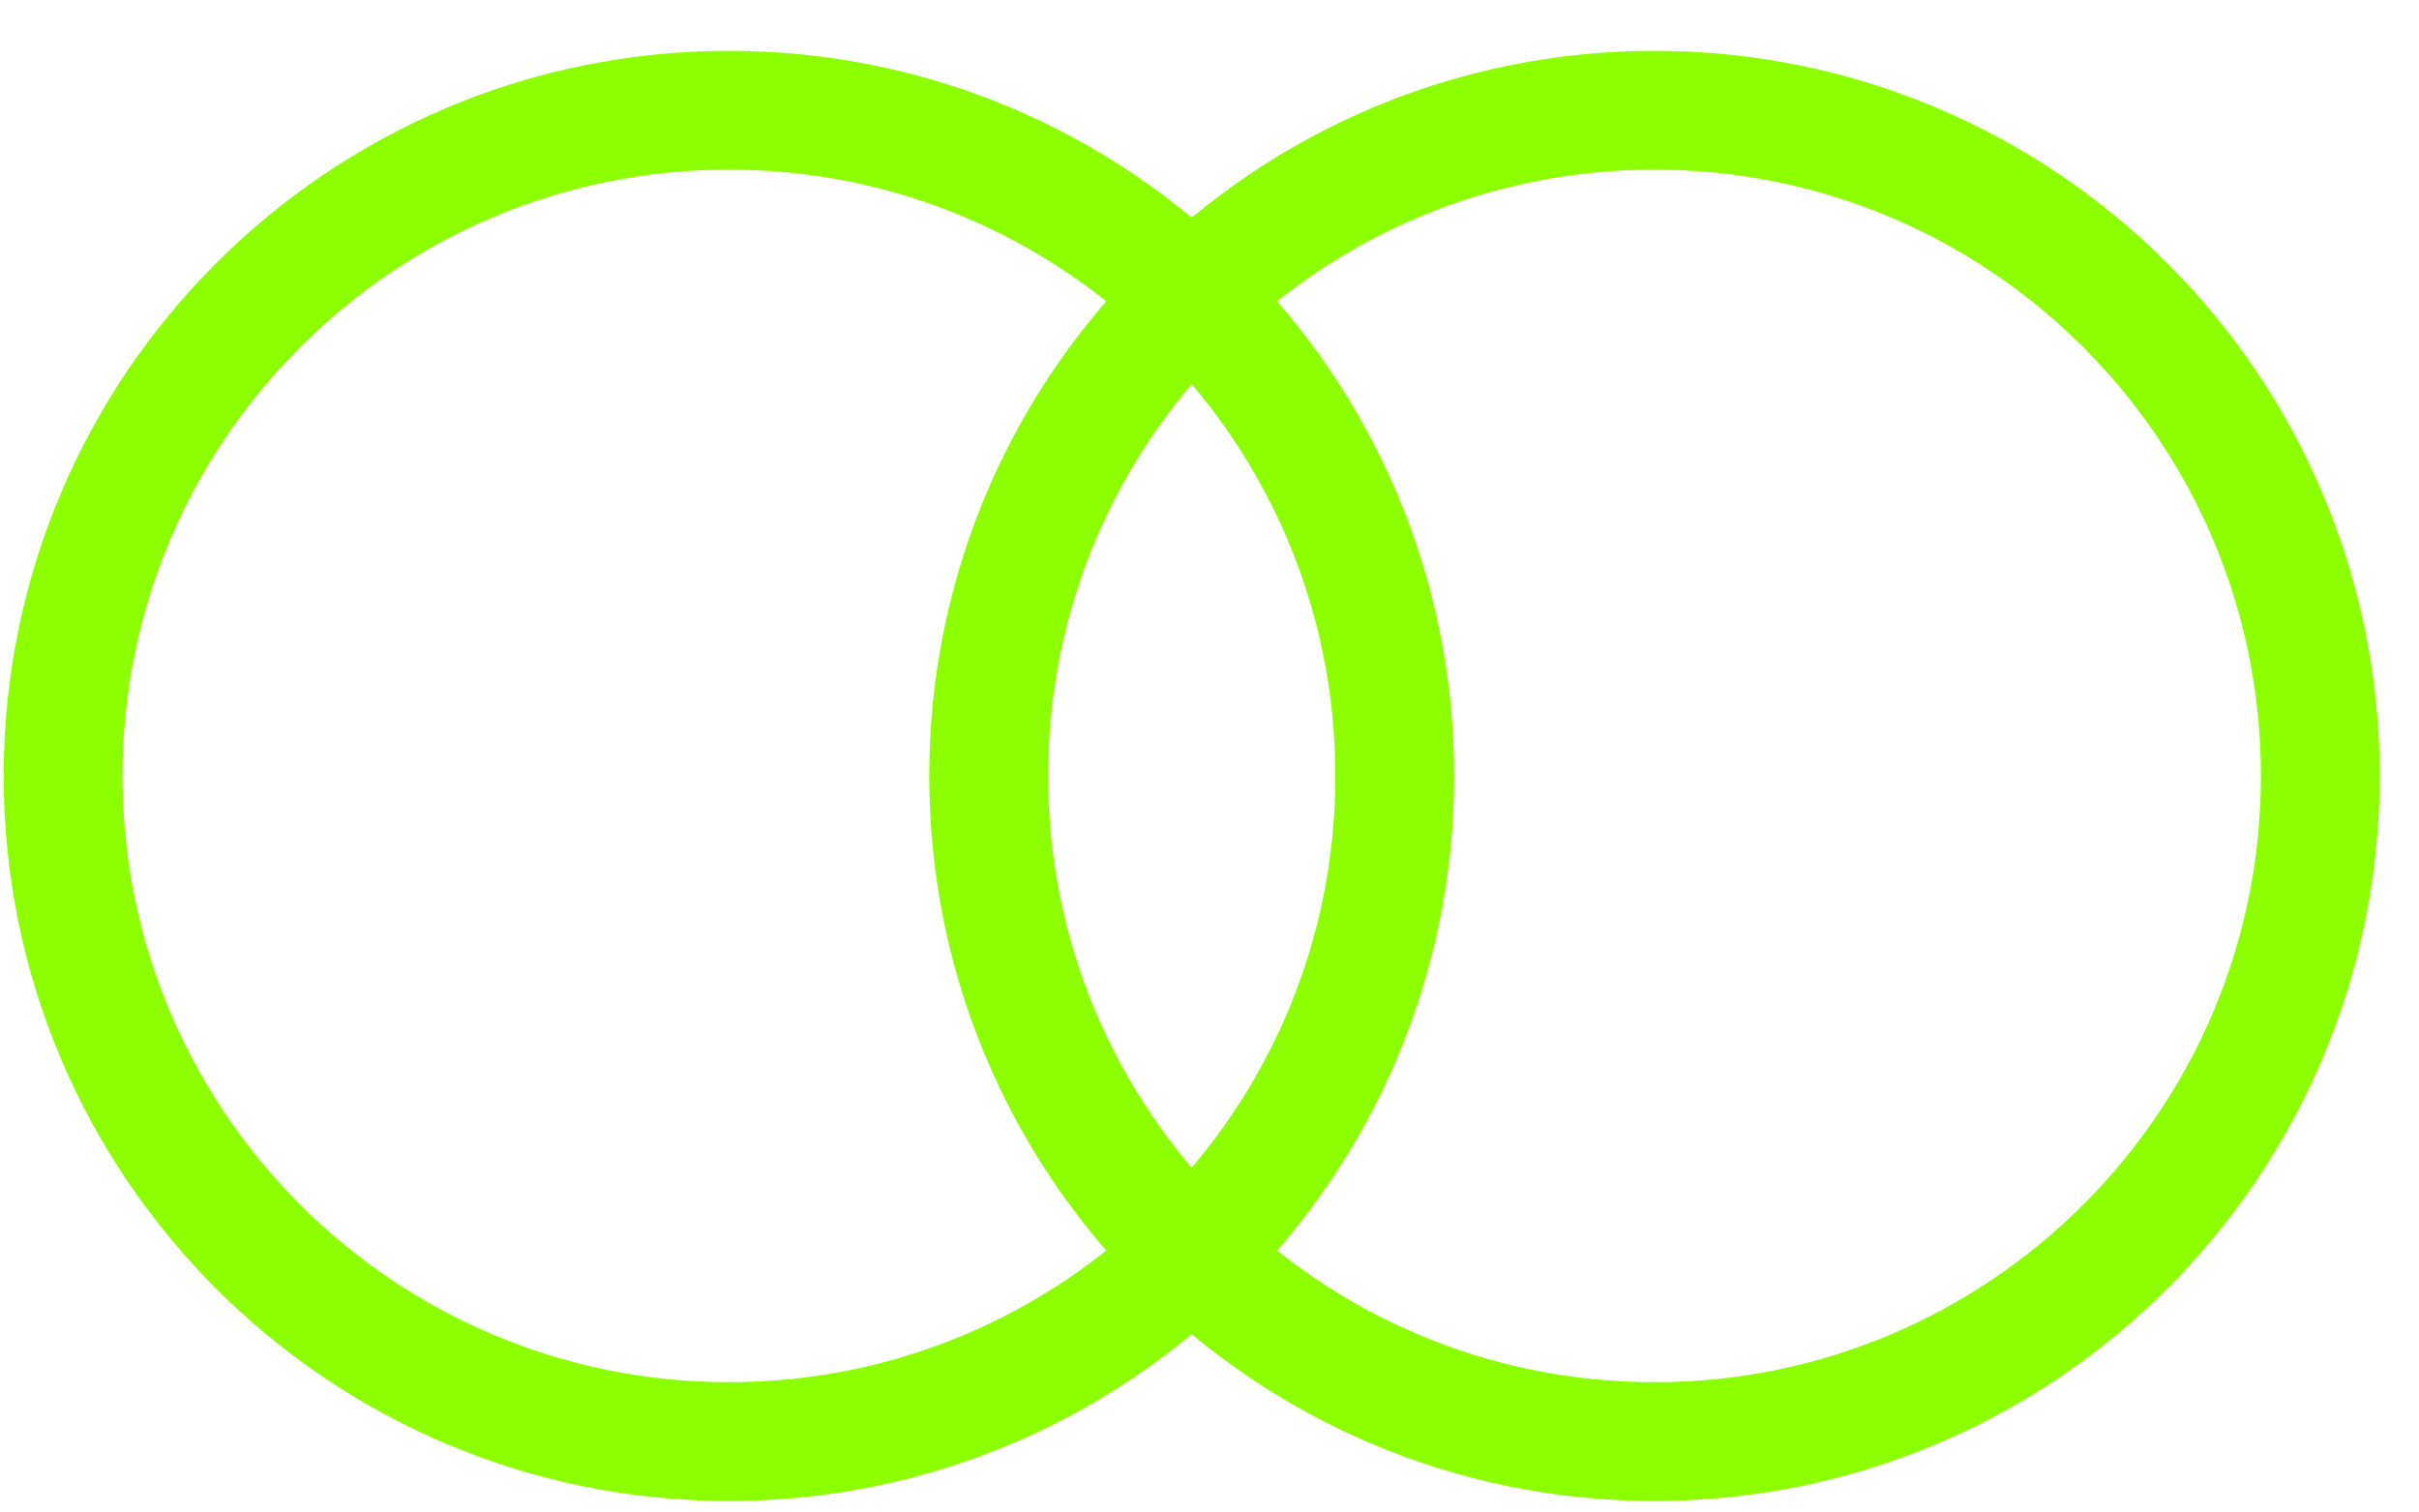
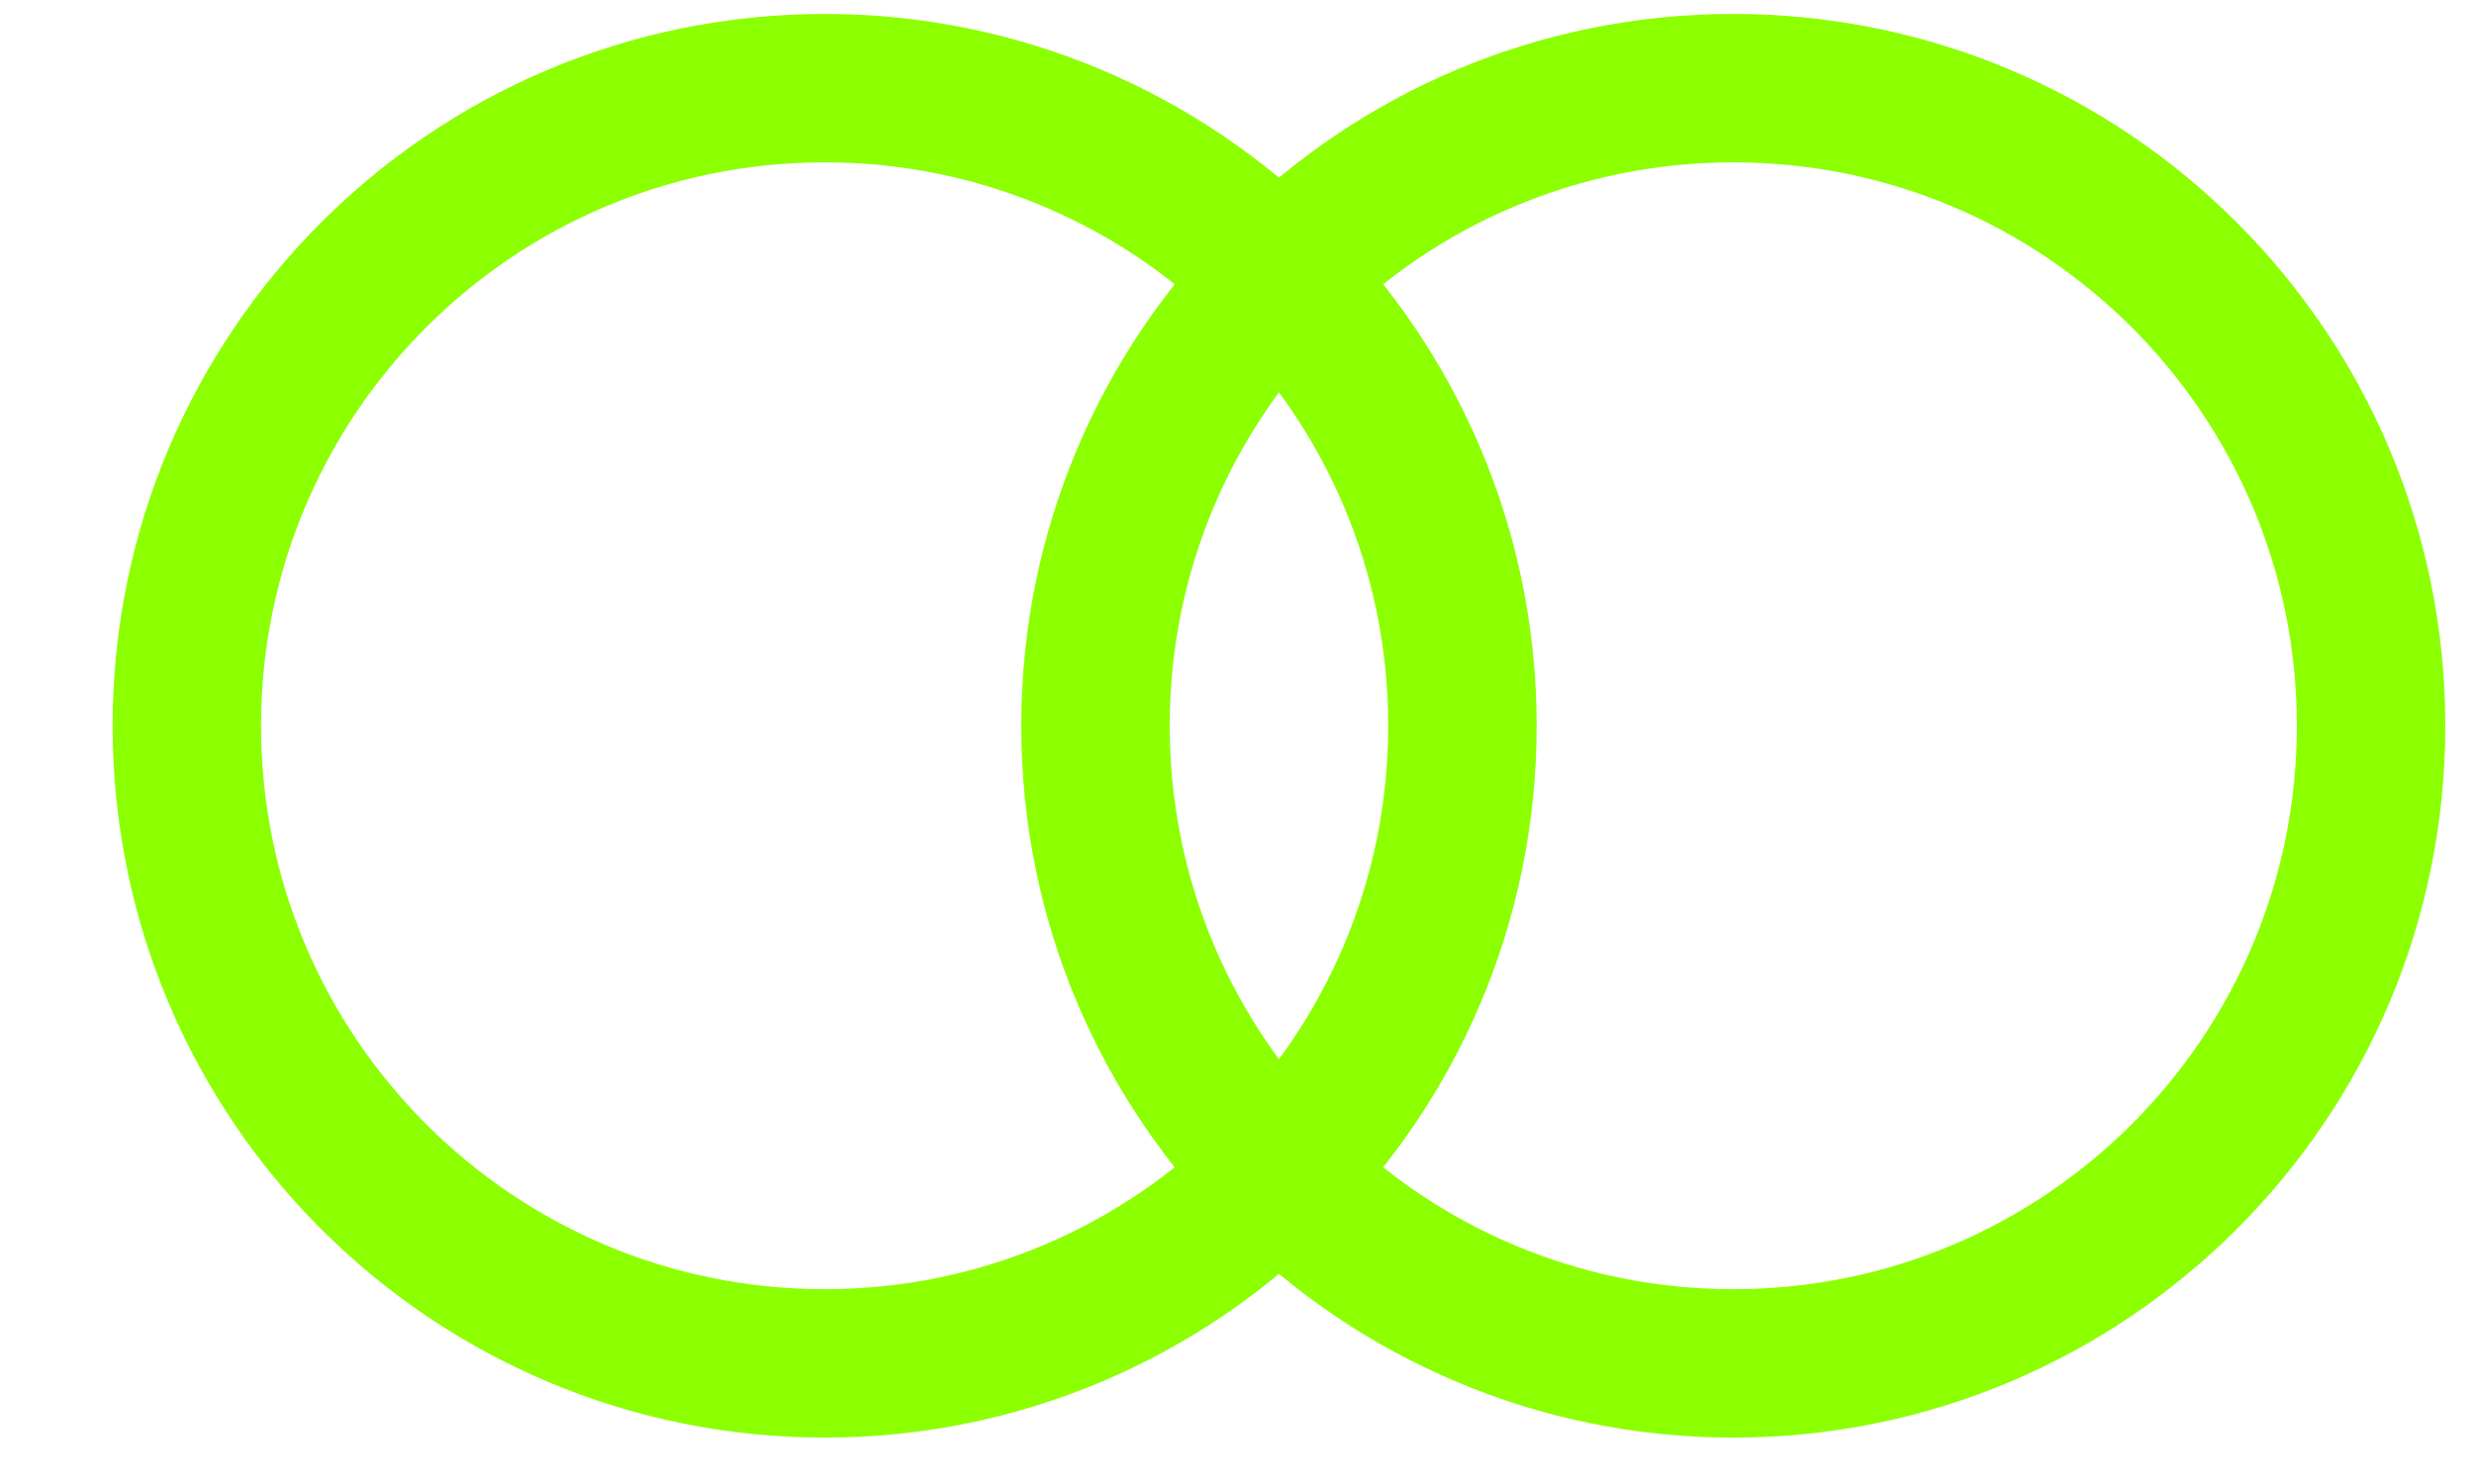
- <svg xmlns="http://www.w3.org/2000/svg" width="24" height="15" viewBox="0 0 24 15" fill="none">
-   <circle cx="7.232" cy="7.7" r="6.606" stroke="#8CFF00" stroke-width="1.179" />
-   <circle cx="16.415" cy="7.7" r="6.606" stroke="#8CFF00" stroke-width="1.179" />
+ <svg xmlns="http://www.w3.org/2000/svg" width="25" height="15" viewBox="0 0 25 15" fill="none">
+   <circle cx="8.333" cy="7.336" r="6.445" stroke="#8CFF00" stroke-width="1.5" />
+   <circle cx="17.515" cy="7.336" r="6.445" stroke="#8CFF00" stroke-width="1.5" />
</svg>
